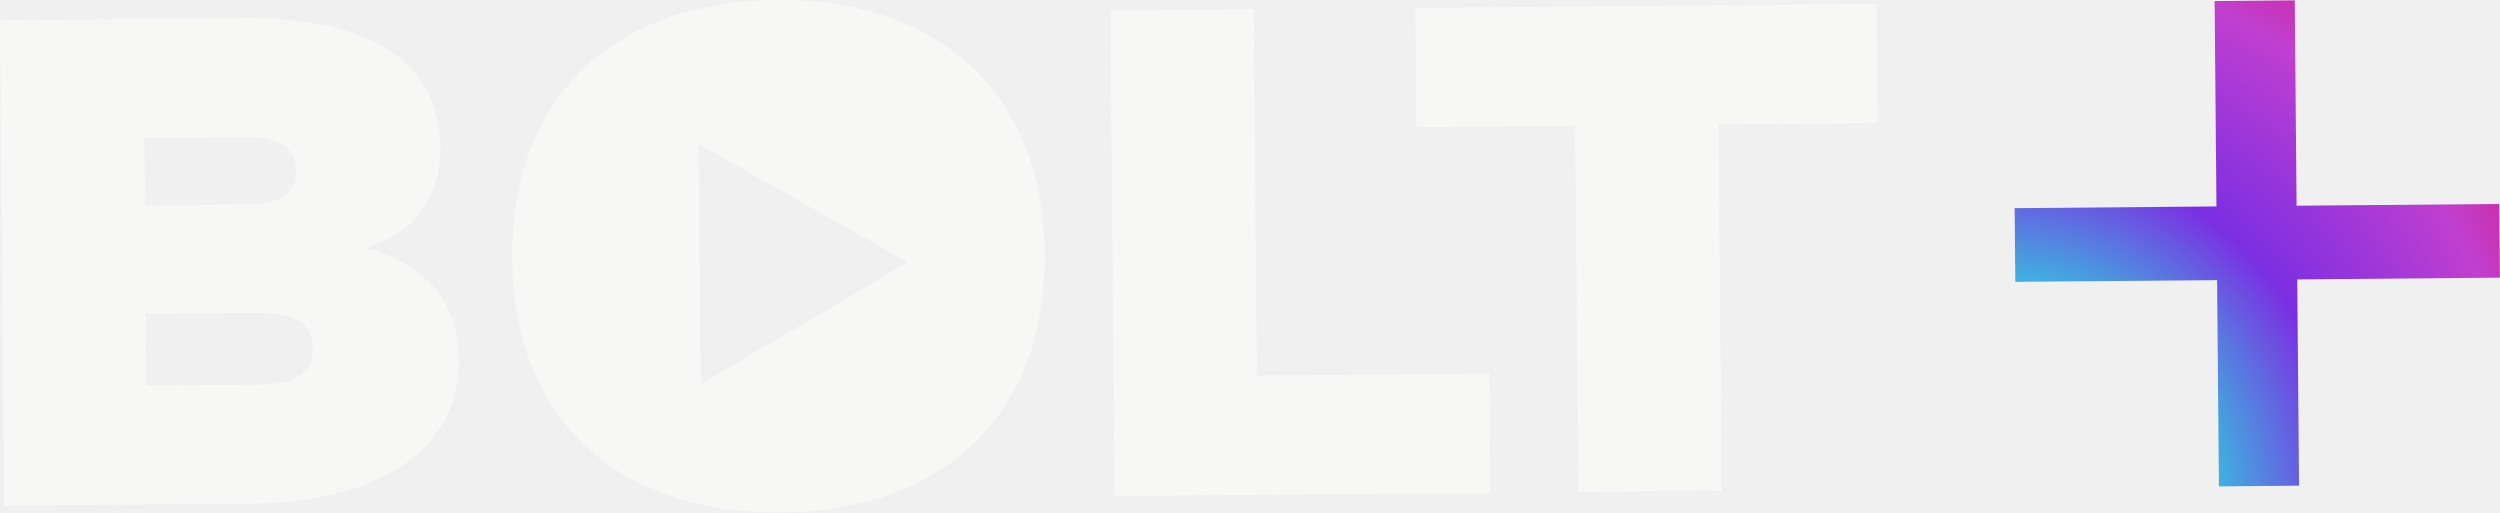
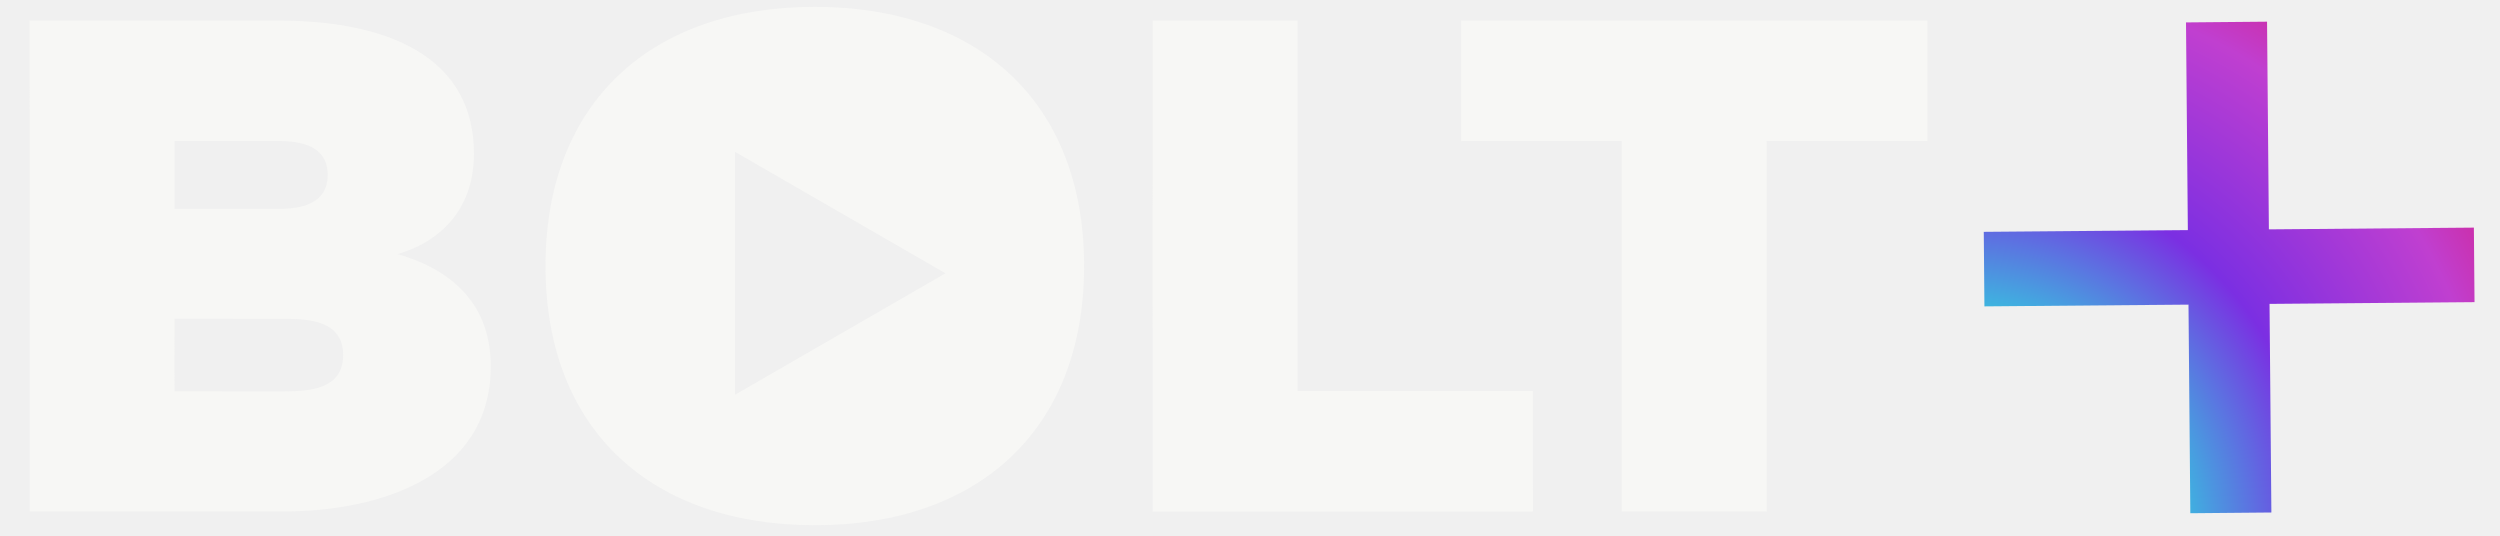
- <svg xmlns="http://www.w3.org/2000/svg" width="1600" height="328" viewBox="0 0 1600 328" fill="none">
+ <svg xmlns="http://www.w3.org/2000/svg" width="1582" height="339" viewBox="0 0 1582 339" fill="none">
  <g clip-path="url(#clip0_711_242)">
-     <path fill-rule="evenodd" clip-rule="evenodd" d="M496.795 0.001C394.056 0.874 326.923 61.082 327.797 165.486C328.73 269.889 396.853 328.874 499.65 328.001C602.389 327.127 669.522 266.919 668.59 162.516C667.716 58.113 599.592 -0.873 496.795 0.001ZM2.739 323.634L163.578 322.236C222.96 321.712 294.347 299.411 293.706 229.246C293.357 190.931 269.988 168.805 234.091 158.731C264.336 149.589 282.168 126.88 281.876 95.029C281.294 26.378 214.161 11.122 157.576 11.646L0 12.986L2.739 323.634ZM93.765 246.831L93.357 200.888L162.529 200.306C179.196 200.19 200.058 201.471 200.233 222.957C200.408 244.385 179.604 246.074 162.937 246.248L93.765 246.831ZM158.625 130.782L92.716 131.364L92.366 88.45L158.275 87.867C173.252 87.751 189.336 91.07 189.452 109.062C189.569 127.055 173.601 130.665 158.625 130.782ZM802.331 5.998L804.371 240.367L953.322 239.086L953.963 315.365L713.345 317.461L710.664 6.813L802.389 5.998H802.331ZM906.41 81.346L1008.1 80.472L1010.14 314.841L1101.86 314.026L1099.83 79.657L1201.52 78.784L1200.87 2.505L905.828 5.067L906.469 81.346H906.41ZM448.427 245.899L580.944 167.873L447.086 92.176L448.427 245.841V245.899Z" fill="#F7F7F5" />
-     <path fill-rule="evenodd" clip-rule="evenodd" d="M1417.37 0.697L1468.65 0.231L1469.81 131.653L1599.53 130.546L1599.94 177.711L1470.22 178.818L1471.39 310.821L1420.11 311.287L1418.94 179.283L1289.8 180.39L1289.39 133.225L1418.53 132.119L1417.37 0.697Z" fill="url(#paint0_radial_711_242)" />
+     <path fill-rule="evenodd" clip-rule="evenodd" d="M515.638 4.345C412.896 4.322 345.24 63.942 345.203 168.349C345.224 272.756 412.83 332.334 515.631 332.357C618.374 332.38 686.03 272.76 686.008 168.353C686.045 63.946 618.439 4.369 515.638 4.345ZM18.777 323.654L179.622 323.66C239.007 323.654 310.586 301.977 310.557 231.809C310.542 193.493 287.367 171.163 251.559 160.777C281.882 151.899 299.912 129.347 299.899 97.494C299.915 28.841 232.918 13 176.33 13.03L18.749 12.994L18.777 323.654ZM110.469 247.648L110.462 201.704L179.637 201.726C196.304 201.755 217.155 203.218 217.142 224.705C217.13 246.133 196.312 247.64 179.644 247.67L110.469 247.648ZM176.34 132.17L110.428 132.177L110.453 89.261L176.364 89.254C191.342 89.268 207.396 92.727 207.355 110.72C207.315 128.713 191.317 132.184 176.34 132.17ZM821.11 13.008L821.105 247.386L970.061 247.405L970.037 323.687L729.41 323.683L729.44 13.024L821.169 13.009L821.11 13.008ZM924.528 89.261L1026.22 89.275L1026.22 323.653L1117.94 323.638L1117.95 89.26L1219.64 89.275L1219.67 12.993L924.611 12.98L924.586 89.262L924.528 89.261ZM465.126 249.811L598.319 172.945L465.127 96.083L465.126 249.753L465.126 249.811Z" fill="#F7F7F5" />
+     <path fill-rule="evenodd" clip-rule="evenodd" d="M1383.3 14.184L1434.59 13.718L1435.75 145.14L1565.47 144.033L1565.88 191.198L1436.16 192.304L1437.33 324.308L1386.04 324.774L1384.88 192.77L1255.74 193.877L1255.33 146.712L1384.47 145.605L1383.3 14.184Z" fill="url(#paint0_radial_711_242)" />
  </g>
  <defs>
-     <radialGradient id="paint0_radial_711_242" cx="0" cy="0" r="1" gradientTransform="matrix(558.693 -245.462 -194.772 -558.974 1259.24 343.878)" gradientUnits="userSpaceOnUse">
+     <radialGradient id="paint0_radial_711_242" cx="0" cy="0" r="1" gradientTransform="matrix(558.693 -245.462 -194.772 -558.974 1225.18 357.365)" gradientUnits="userSpaceOnUse">
      <stop stop-color="#F7F7F5" />
      <stop offset="0.25" stop-color="#35C7DF" />
      <stop offset="0.409" stop-color="#7B2FE2" />
      <stop offset="0.598" stop-color="#C03FD0" />
      <stop offset="0.707" stop-color="#D62086" />
      <stop offset="0.797" stop-color="#9D1160" />
      <stop offset="0.87" stop-color="#891255" />
      <stop offset="1" stop-color="#101014" />
    </radialGradient>
    <clipPath id="clip0_711_242">
-       <rect width="1600" height="328" fill="white" />
+       <rect width="1581.88" height="338.492" fill="white" />
    </clipPath>
  </defs>
</svg>
